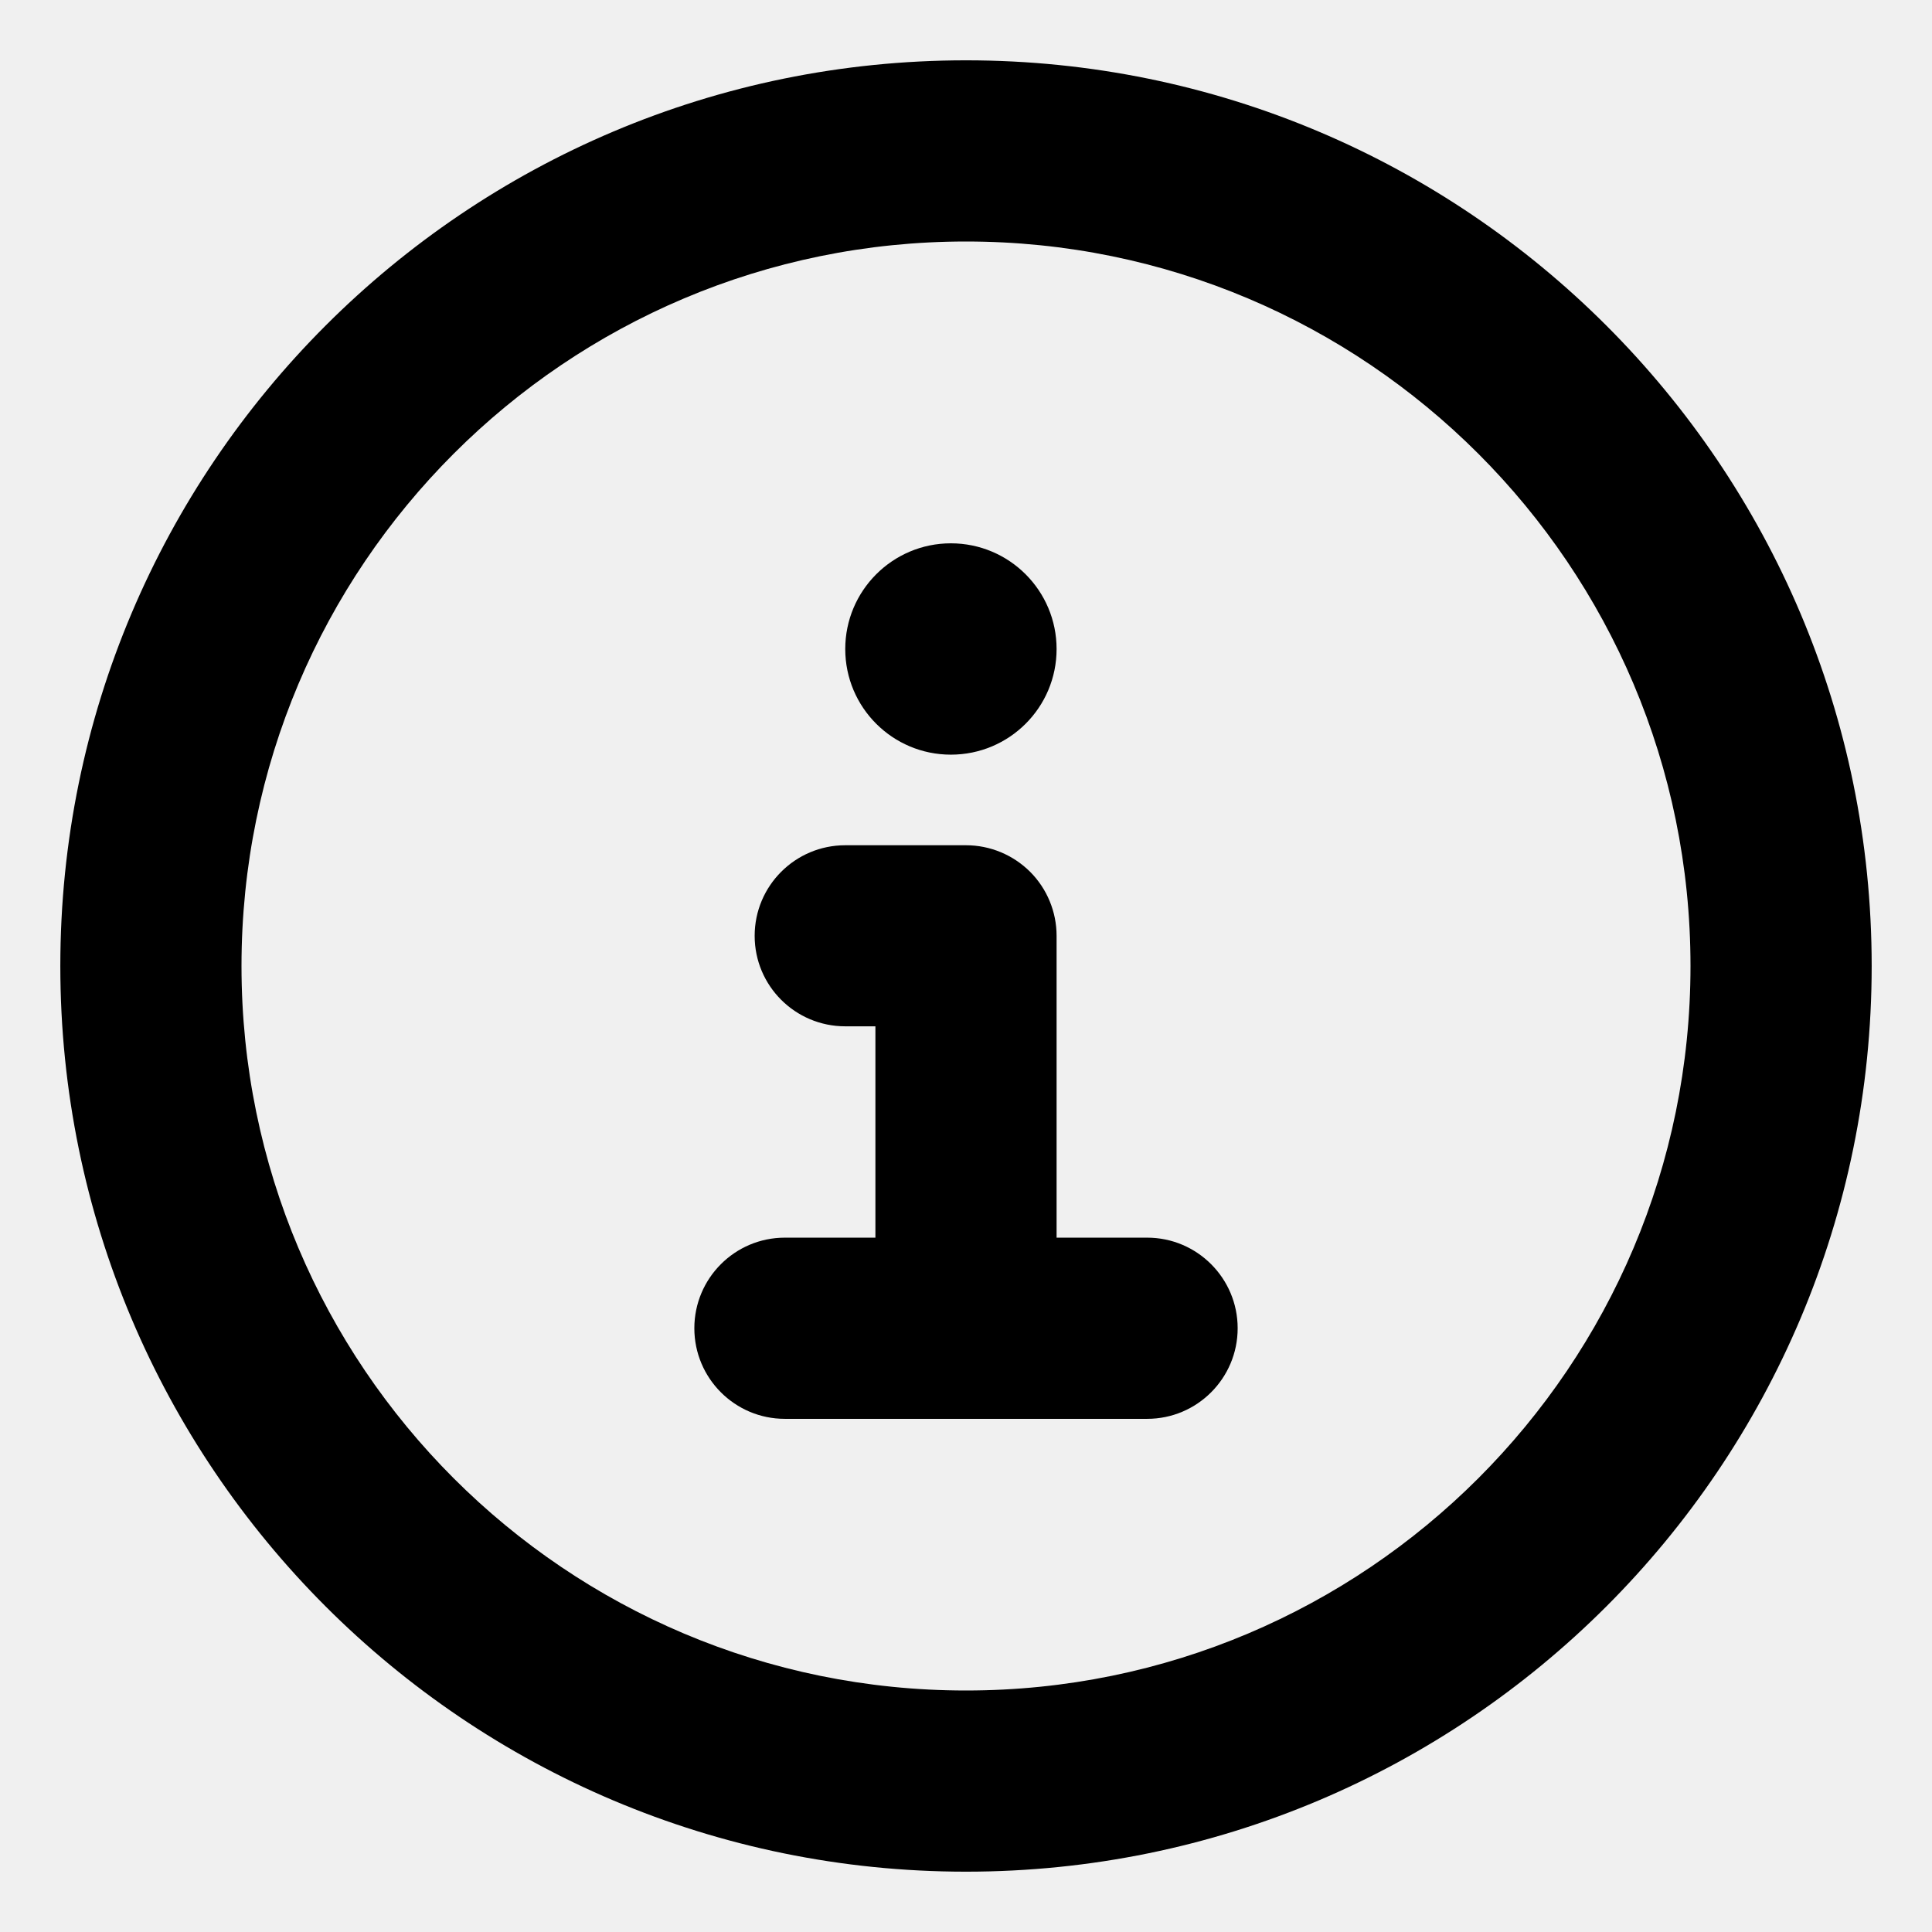
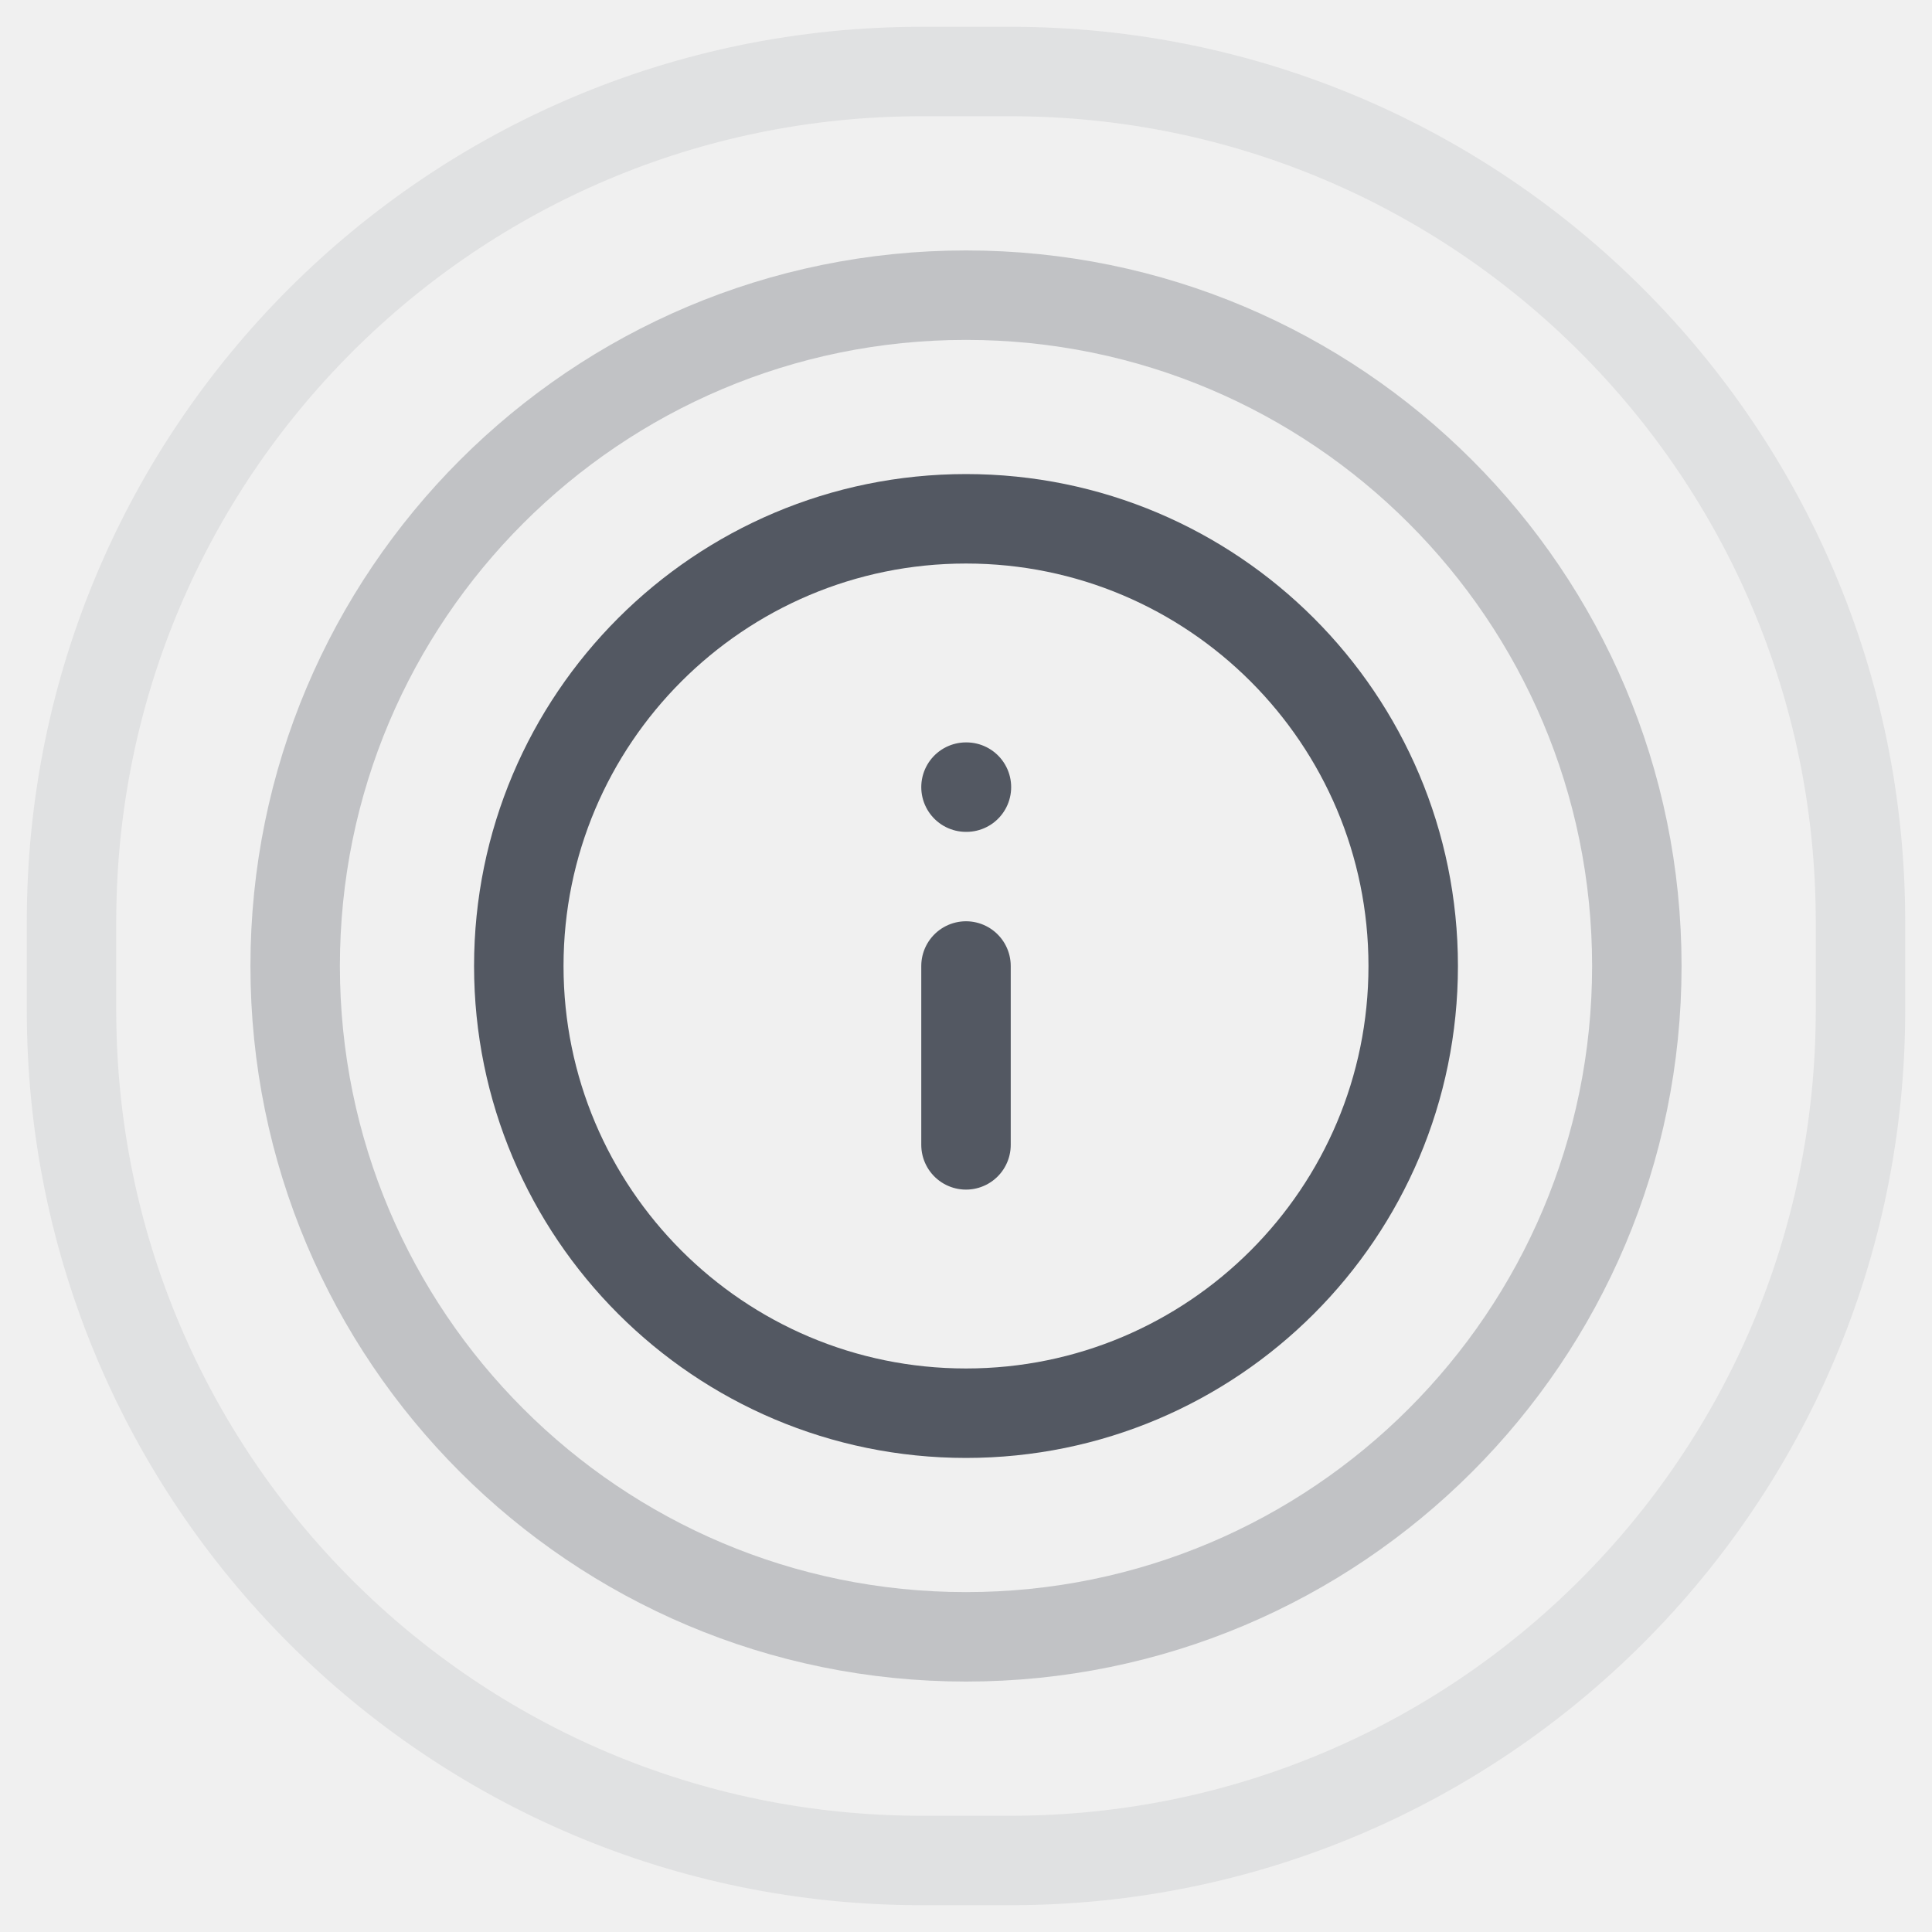
- <svg xmlns="http://www.w3.org/2000/svg" width="18" height="18" viewBox="0 0 18 18" fill="none">
-   <g clip-path="url(#clip0_338_7254)">
-     <path d="M7.875 6.047C7.875 5.503 8.316 5.062 8.859 5.062C9.403 5.062 9.844 5.503 9.844 6.047C9.844 6.591 9.403 7.031 8.859 7.031C8.316 7.031 7.875 6.591 7.875 6.047Z" fill="currentColor" />
-     <path d="M7.875 9.562H8.156L8.156 11.531H7.312C6.847 11.531 6.469 11.909 6.469 12.375C6.469 12.841 6.847 13.219 7.312 13.219H10.688C11.153 13.219 11.531 12.841 11.531 12.375C11.531 11.909 11.153 11.531 10.688 11.531H9.844V8.719C9.844 8.495 9.755 8.28 9.597 8.122C9.438 7.964 9.224 7.875 9 7.875H7.875C7.409 7.875 7.031 8.253 7.031 8.719C7.031 9.185 7.409 9.562 7.875 9.562Z" fill="currentColor" />
-     <path fill-rule="evenodd" clip-rule="evenodd" d="M9 0.562C4.34 0.562 0.562 4.34 0.562 9C0.562 13.66 4.34 17.438 9 17.438C13.66 17.438 17.438 13.66 17.438 9C17.438 4.34 13.66 0.562 9 0.562ZM2.25 9C2.25 12.728 5.272 15.75 9 15.75C12.728 15.75 15.75 12.728 15.75 9C15.75 5.272 12.728 2.25 9 2.25C5.272 2.25 2.25 5.272 2.25 9Z" fill="currentColor" />
+ <svg xmlns="http://www.w3.org/2000/svg" width="36" height="36" viewBox="0 0 36 36" fill="none">
+   <g opacity="0.3">
+     <path d="M18 30.5C11.096 30.5 5.5 24.904 5.5 18C5.5 11.096 11.096 5.5 18 5.5C24.904 5.5 30.5 11.096 30.5 18C30.5 24.904 24.904 30.5 18 30.5Z" stroke="#535862" stroke-width="1.667" />
+   </g>
+   <g opacity="0.1">
+     <path d="M17.167 1.333H18.833C27.578 1.333 34.667 8.422 34.667 17.167V18.833C34.667 27.578 27.578 34.667 18.833 34.667H17.167C8.422 34.667 1.333 27.578 1.333 18.833V17.167C1.333 8.422 8.422 1.333 17.167 1.333Z" stroke="#535862" stroke-width="1.667" />
+   </g>
+   <g clip-path="url(#clip0_7863_14850)">
+     <path d="M18 21.333V18M18 14.667H18.008M26.333 18C26.333 22.602 22.602 26.333 18 26.333C13.398 26.333 9.667 22.602 9.667 18C9.667 13.398 13.398 9.667 18 9.667C22.602 9.667 26.333 13.398 26.333 18Z" stroke="#535862" stroke-width="1.667" stroke-linecap="round" stroke-linejoin="round" />
  </g>
  <defs>
-     <clipPath id="clip0_338_7254">
-       <rect width="18" height="18" fill="white" />
+     <clipPath id="clip0_7863_14850">
+       <rect width="20" height="20" fill="white" transform="translate(8 8)" />
    </clipPath>
  </defs>
</svg>
